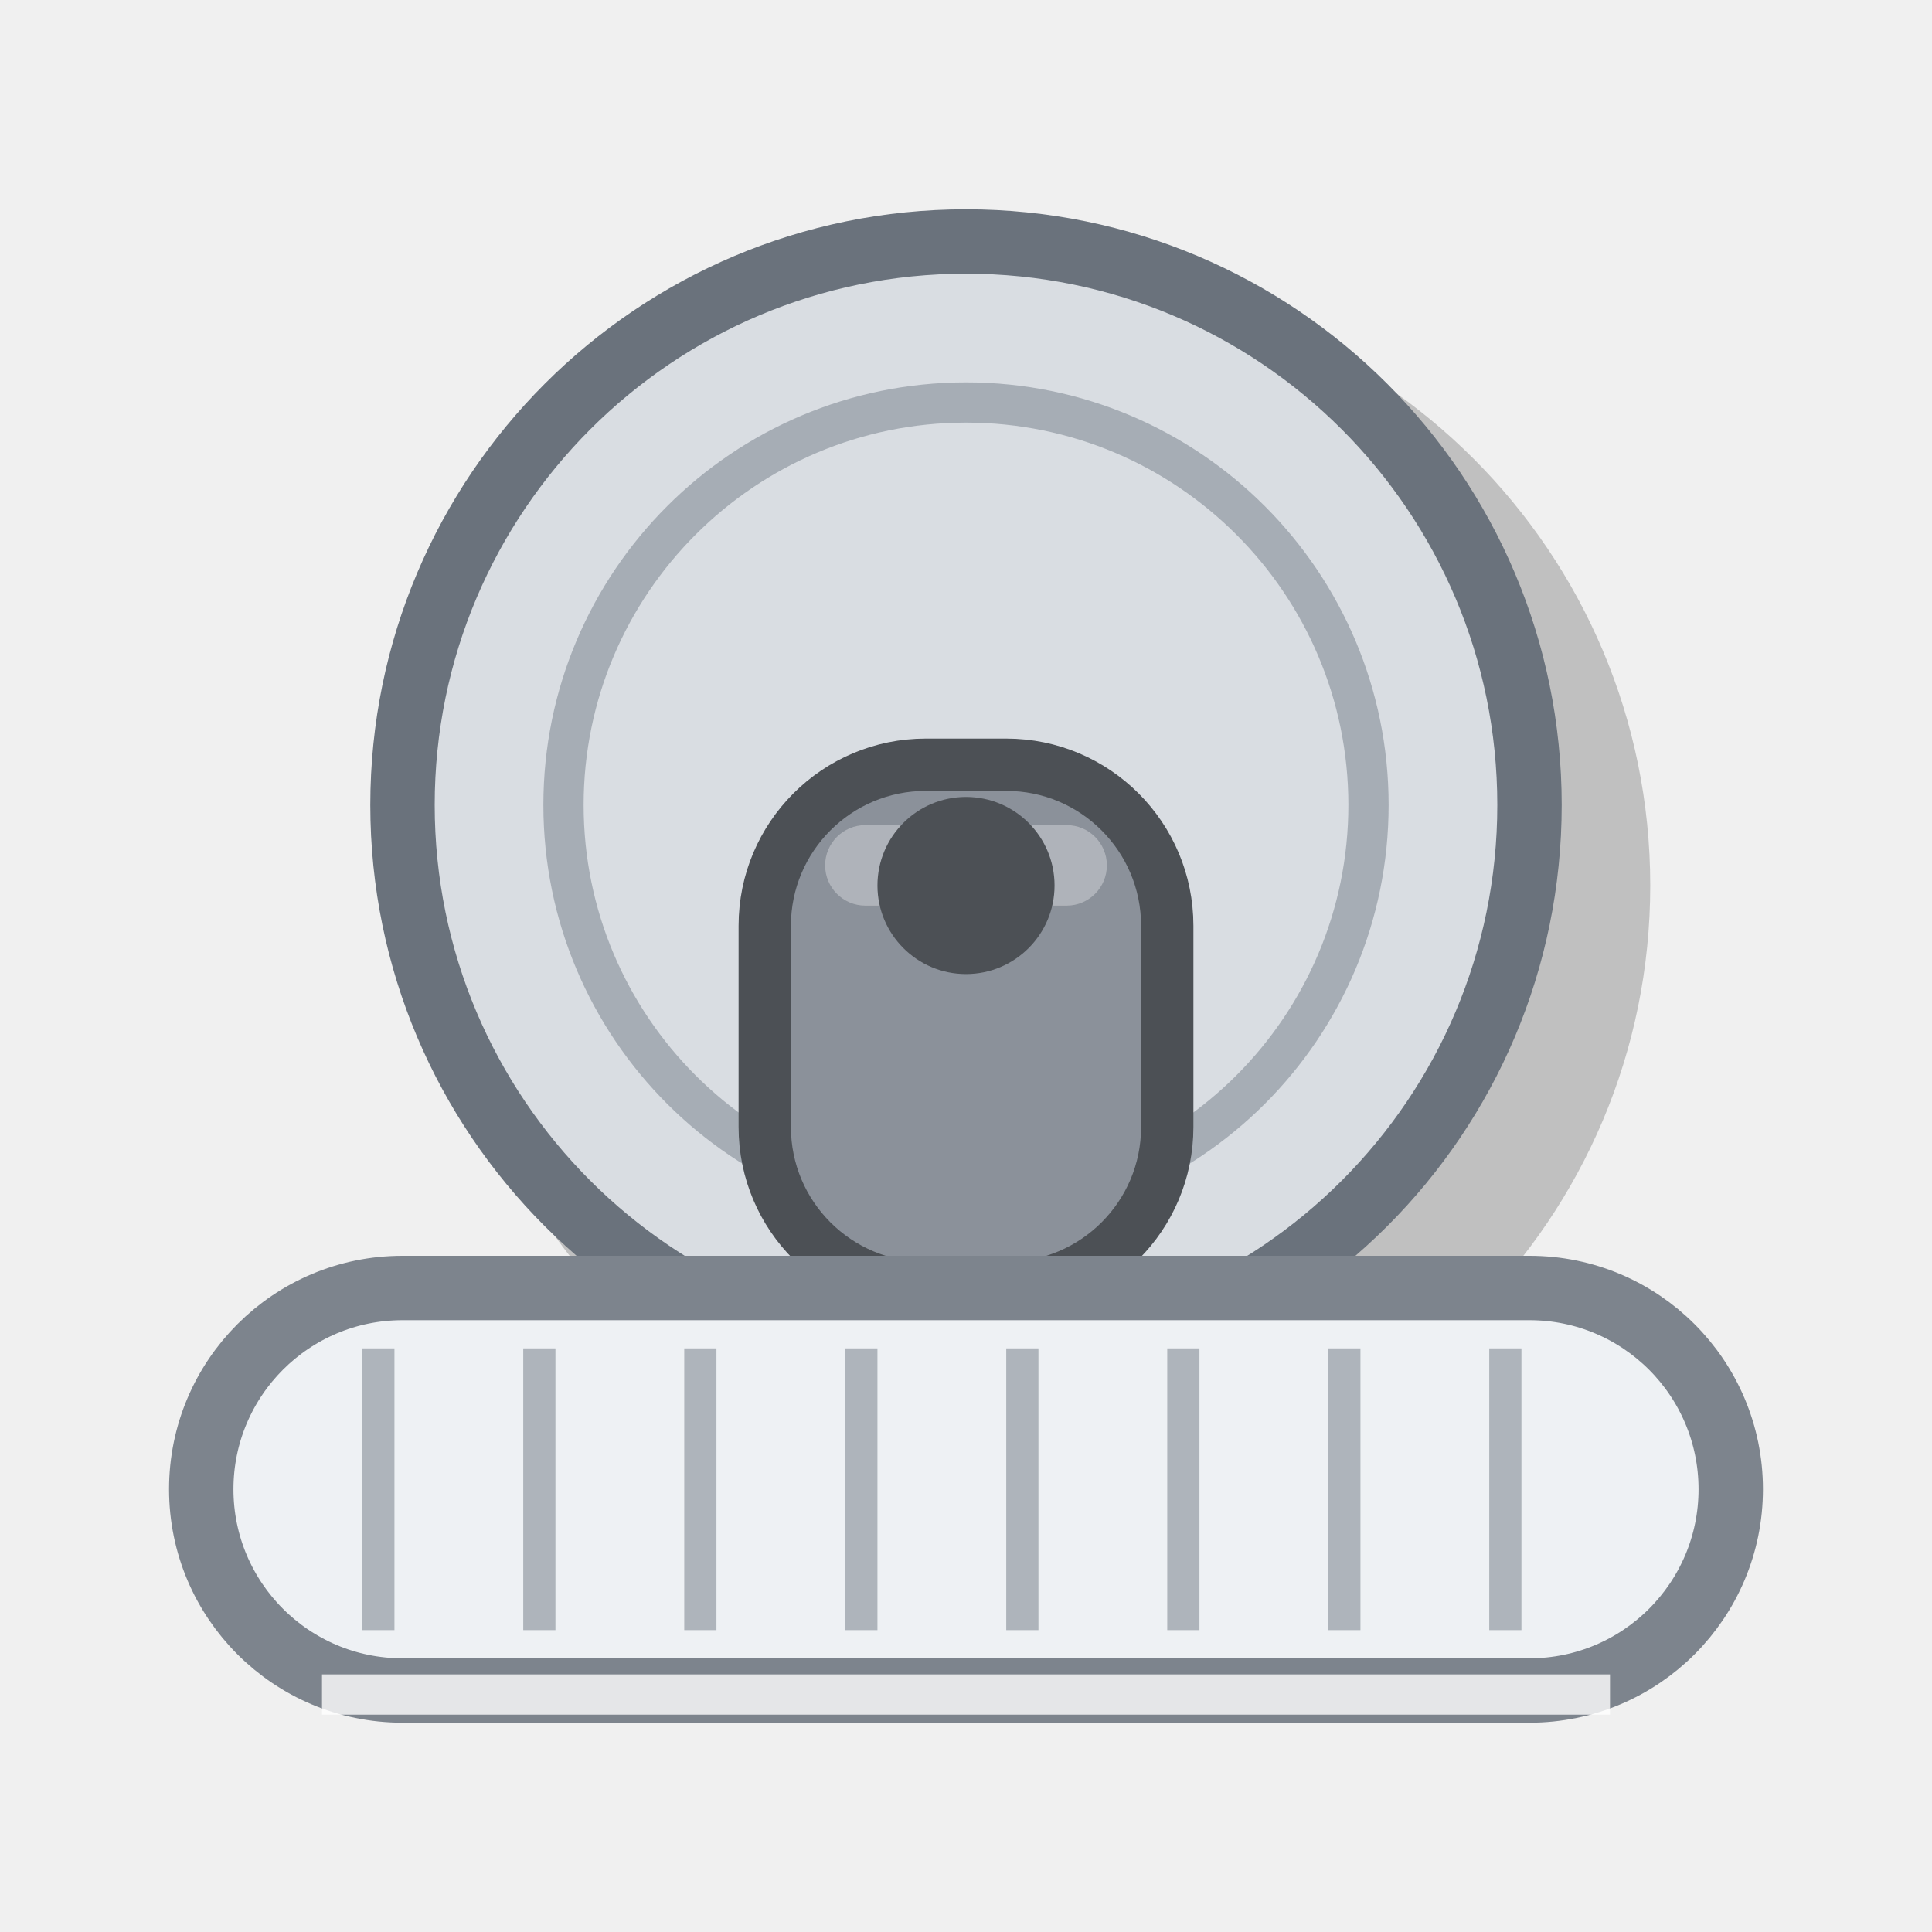
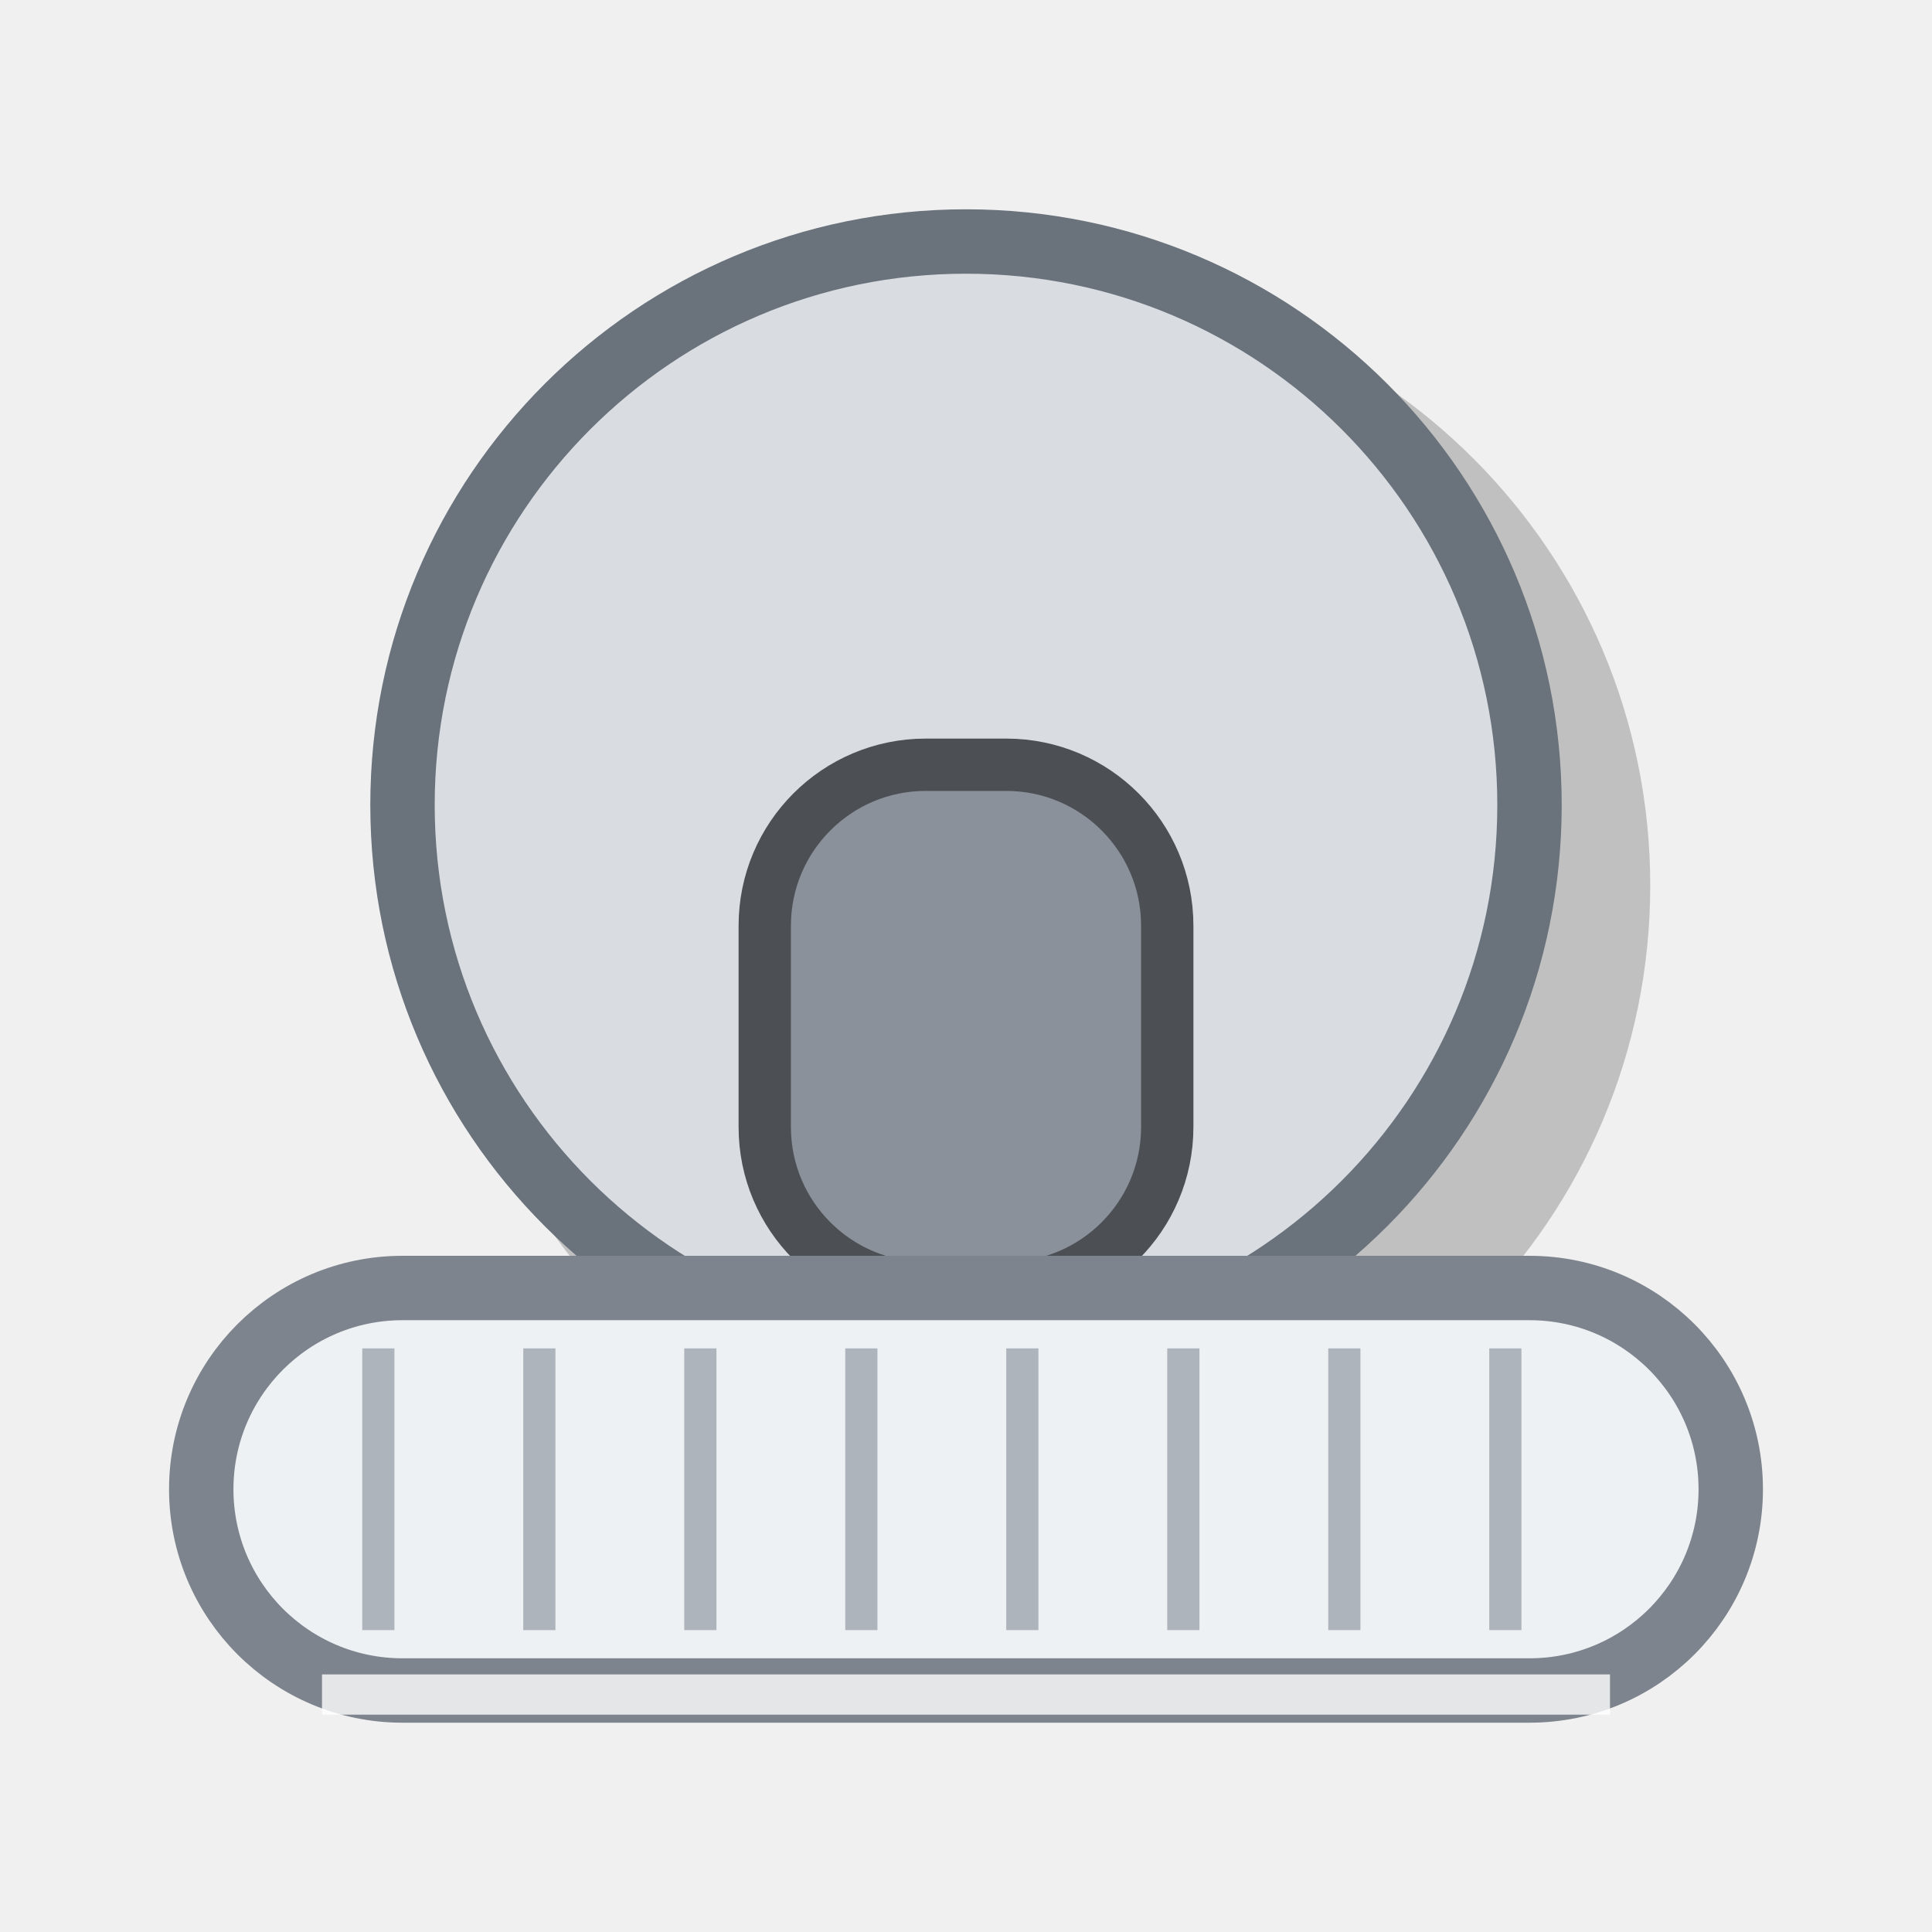
<svg xmlns="http://www.w3.org/2000/svg" width="96" height="96" viewBox="0 0 48 48">
  <circle cx="26" cy="22" r="15" fill="#000" opacity="0.2" />
  <circle cx="24" cy="20" r="14" fill="#d9dde2" stroke="#6a727c" stroke-width="1.6" />
-   <circle cx="24" cy="20" r="10" fill="none" stroke="#9aa1aa" stroke-width="1" opacity="0.8" />
  <rect x="19" y="19" width="10" height="13" rx="4" fill="#8b919a" stroke="#4c5055" stroke-width="1.3" />
-   <rect x="20.5" y="20.5" width="7" height="2" rx="1" fill="#bfc2c7" opacity="0.7" />
-   <circle cx="24" cy="22" r="2.2" fill="#4c5055" />
  <rect x="5" y="32" width="38" height="10" rx="5" fill="#eef1f4" stroke="#7d848d" stroke-width="1.6" />
  <rect x="9" y="33.5" width="0.8" height="7" rx="0" fill="#aeb4bb" />
  <rect x="13" y="33.5" width="0.8" height="7" rx="0" fill="#aeb4bb" />
  <rect x="17" y="33.5" width="0.8" height="7" rx="0" fill="#aeb4bb" />
  <rect x="21" y="33.5" width="0.8" height="7" rx="0" fill="#aeb4bb" />
  <rect x="25" y="33.5" width="0.8" height="7" rx="0" fill="#aeb4bb" />
  <rect x="29" y="33.5" width="0.8" height="7" rx="0" fill="#aeb4bb" />
  <rect x="33" y="33.5" width="0.8" height="7" rx="0" fill="#aeb4bb" />
  <rect x="37" y="33.5" width="0.8" height="7" rx="0" fill="#aeb4bb" />
  <rect x="8" y="41.6" width="32" height="1" rx="0" fill="#ffffff" opacity="0.8" />
</svg>
